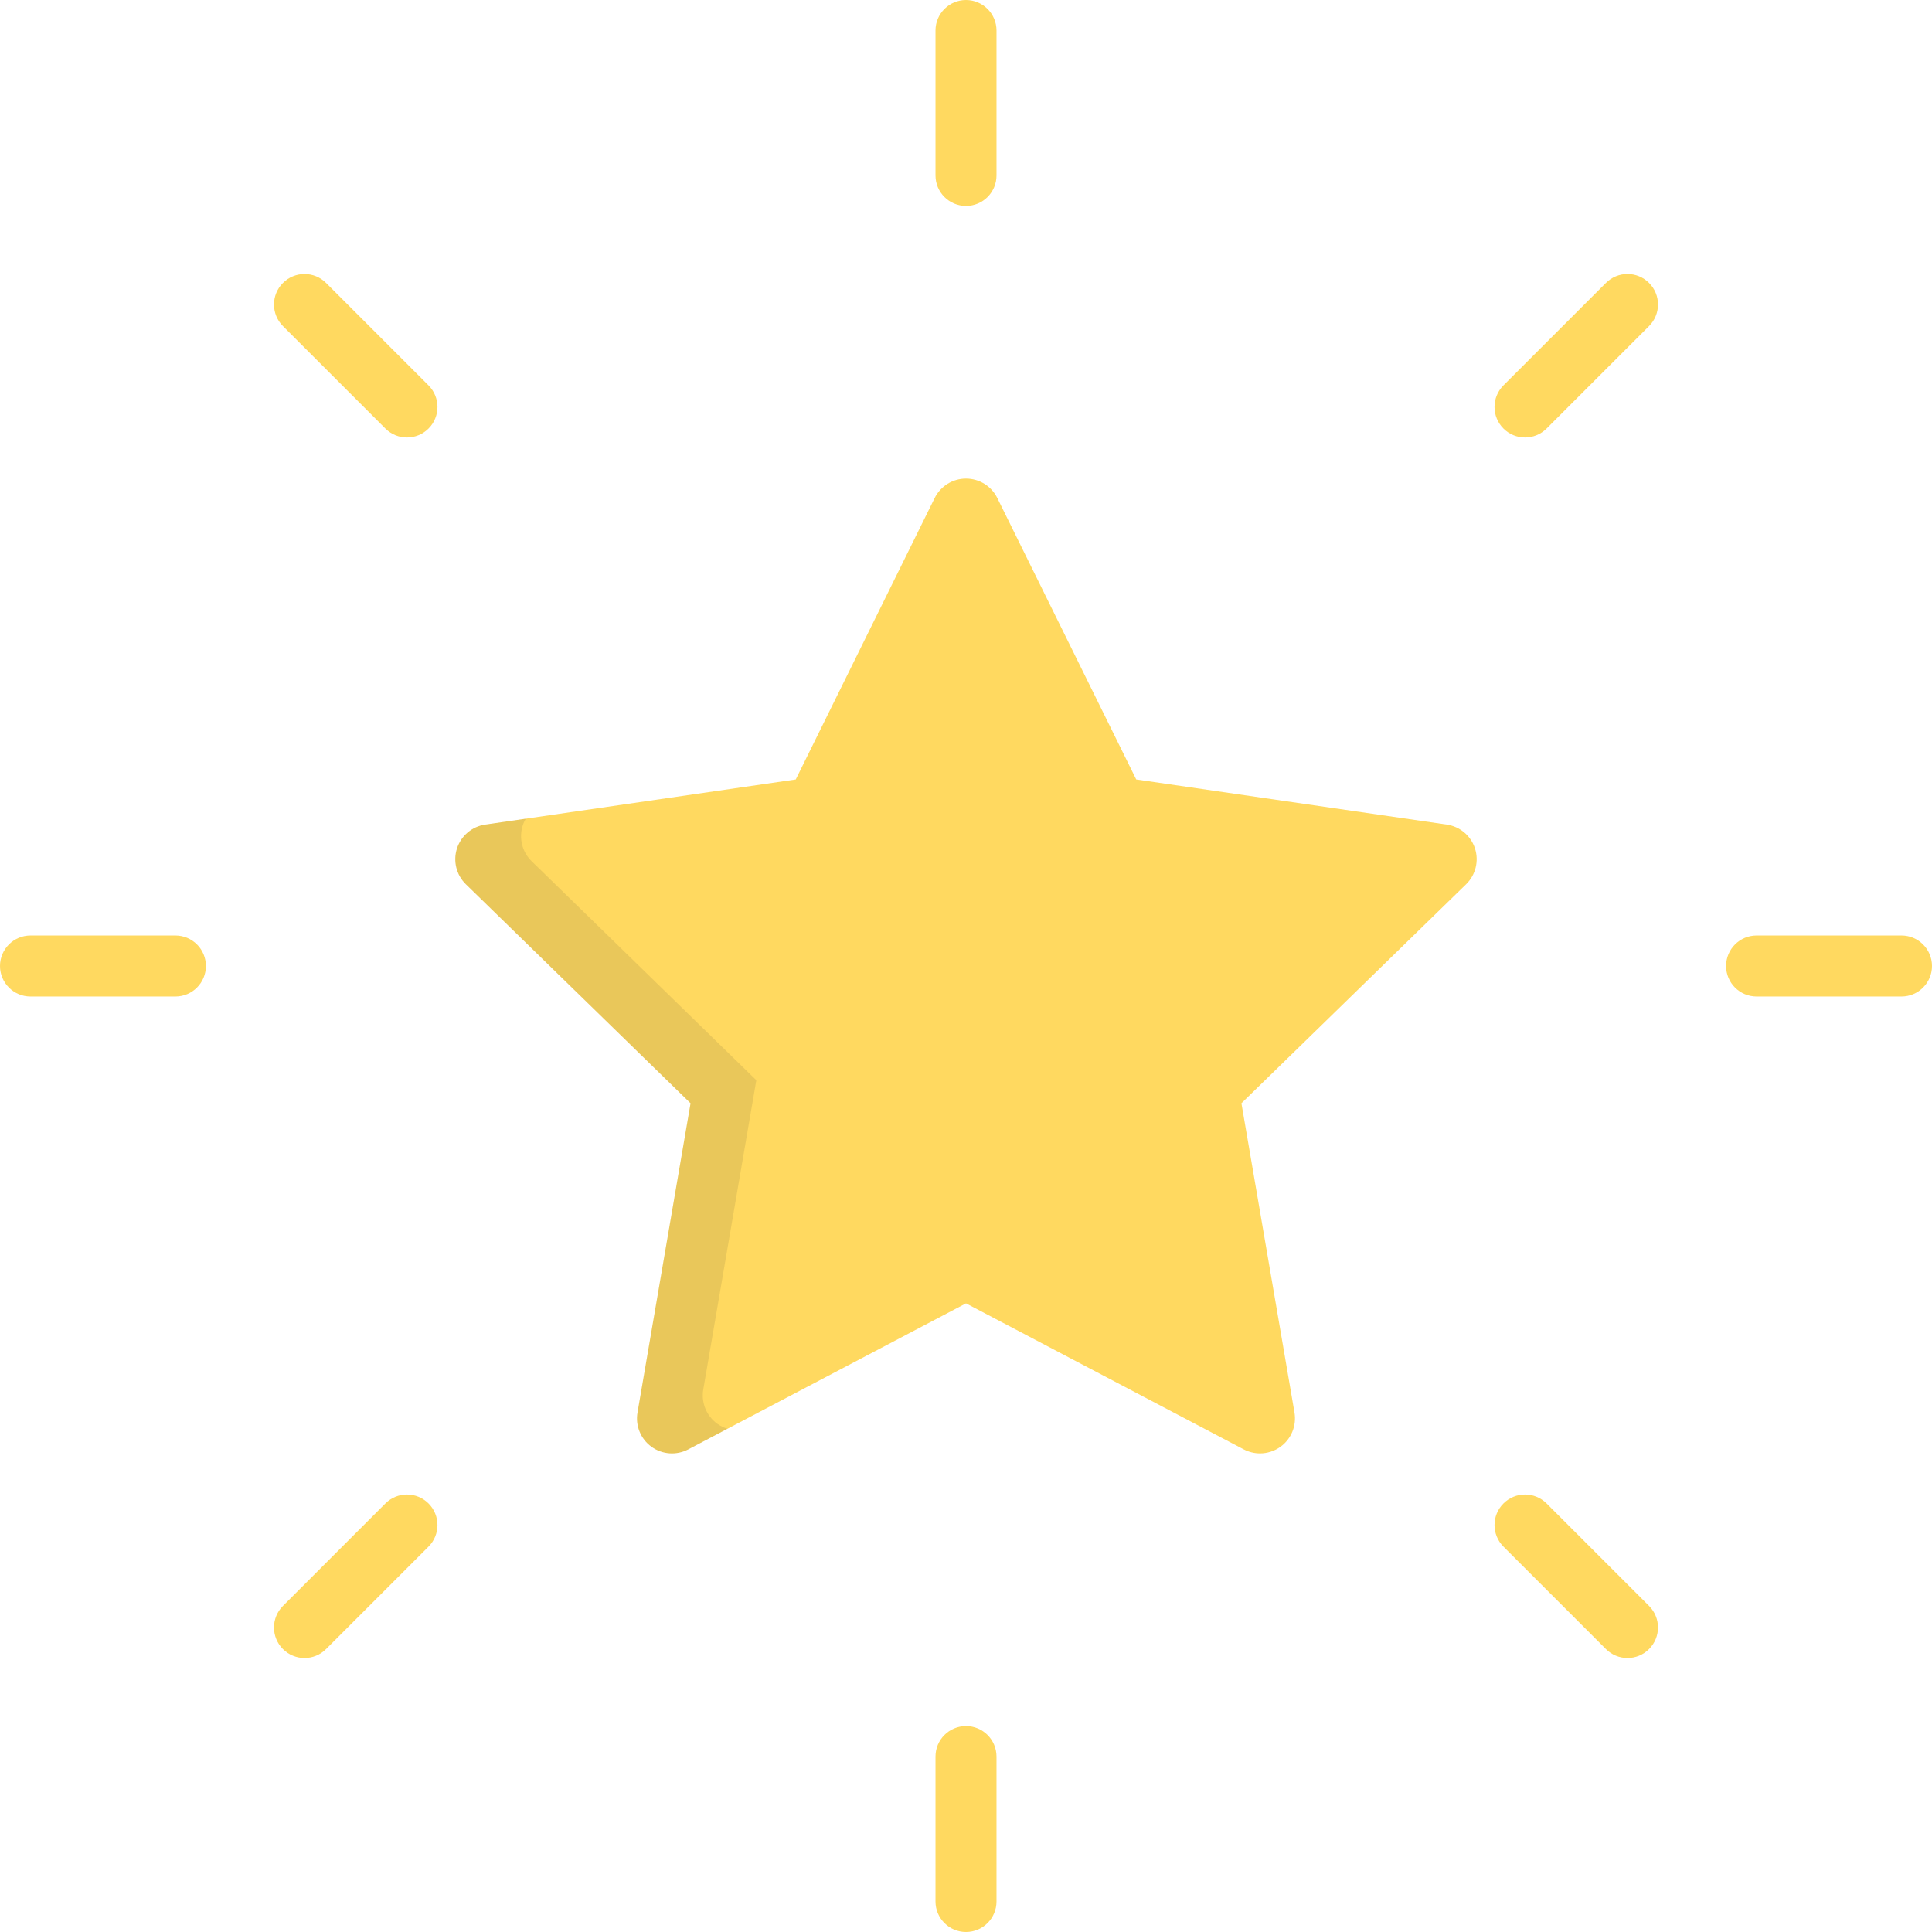
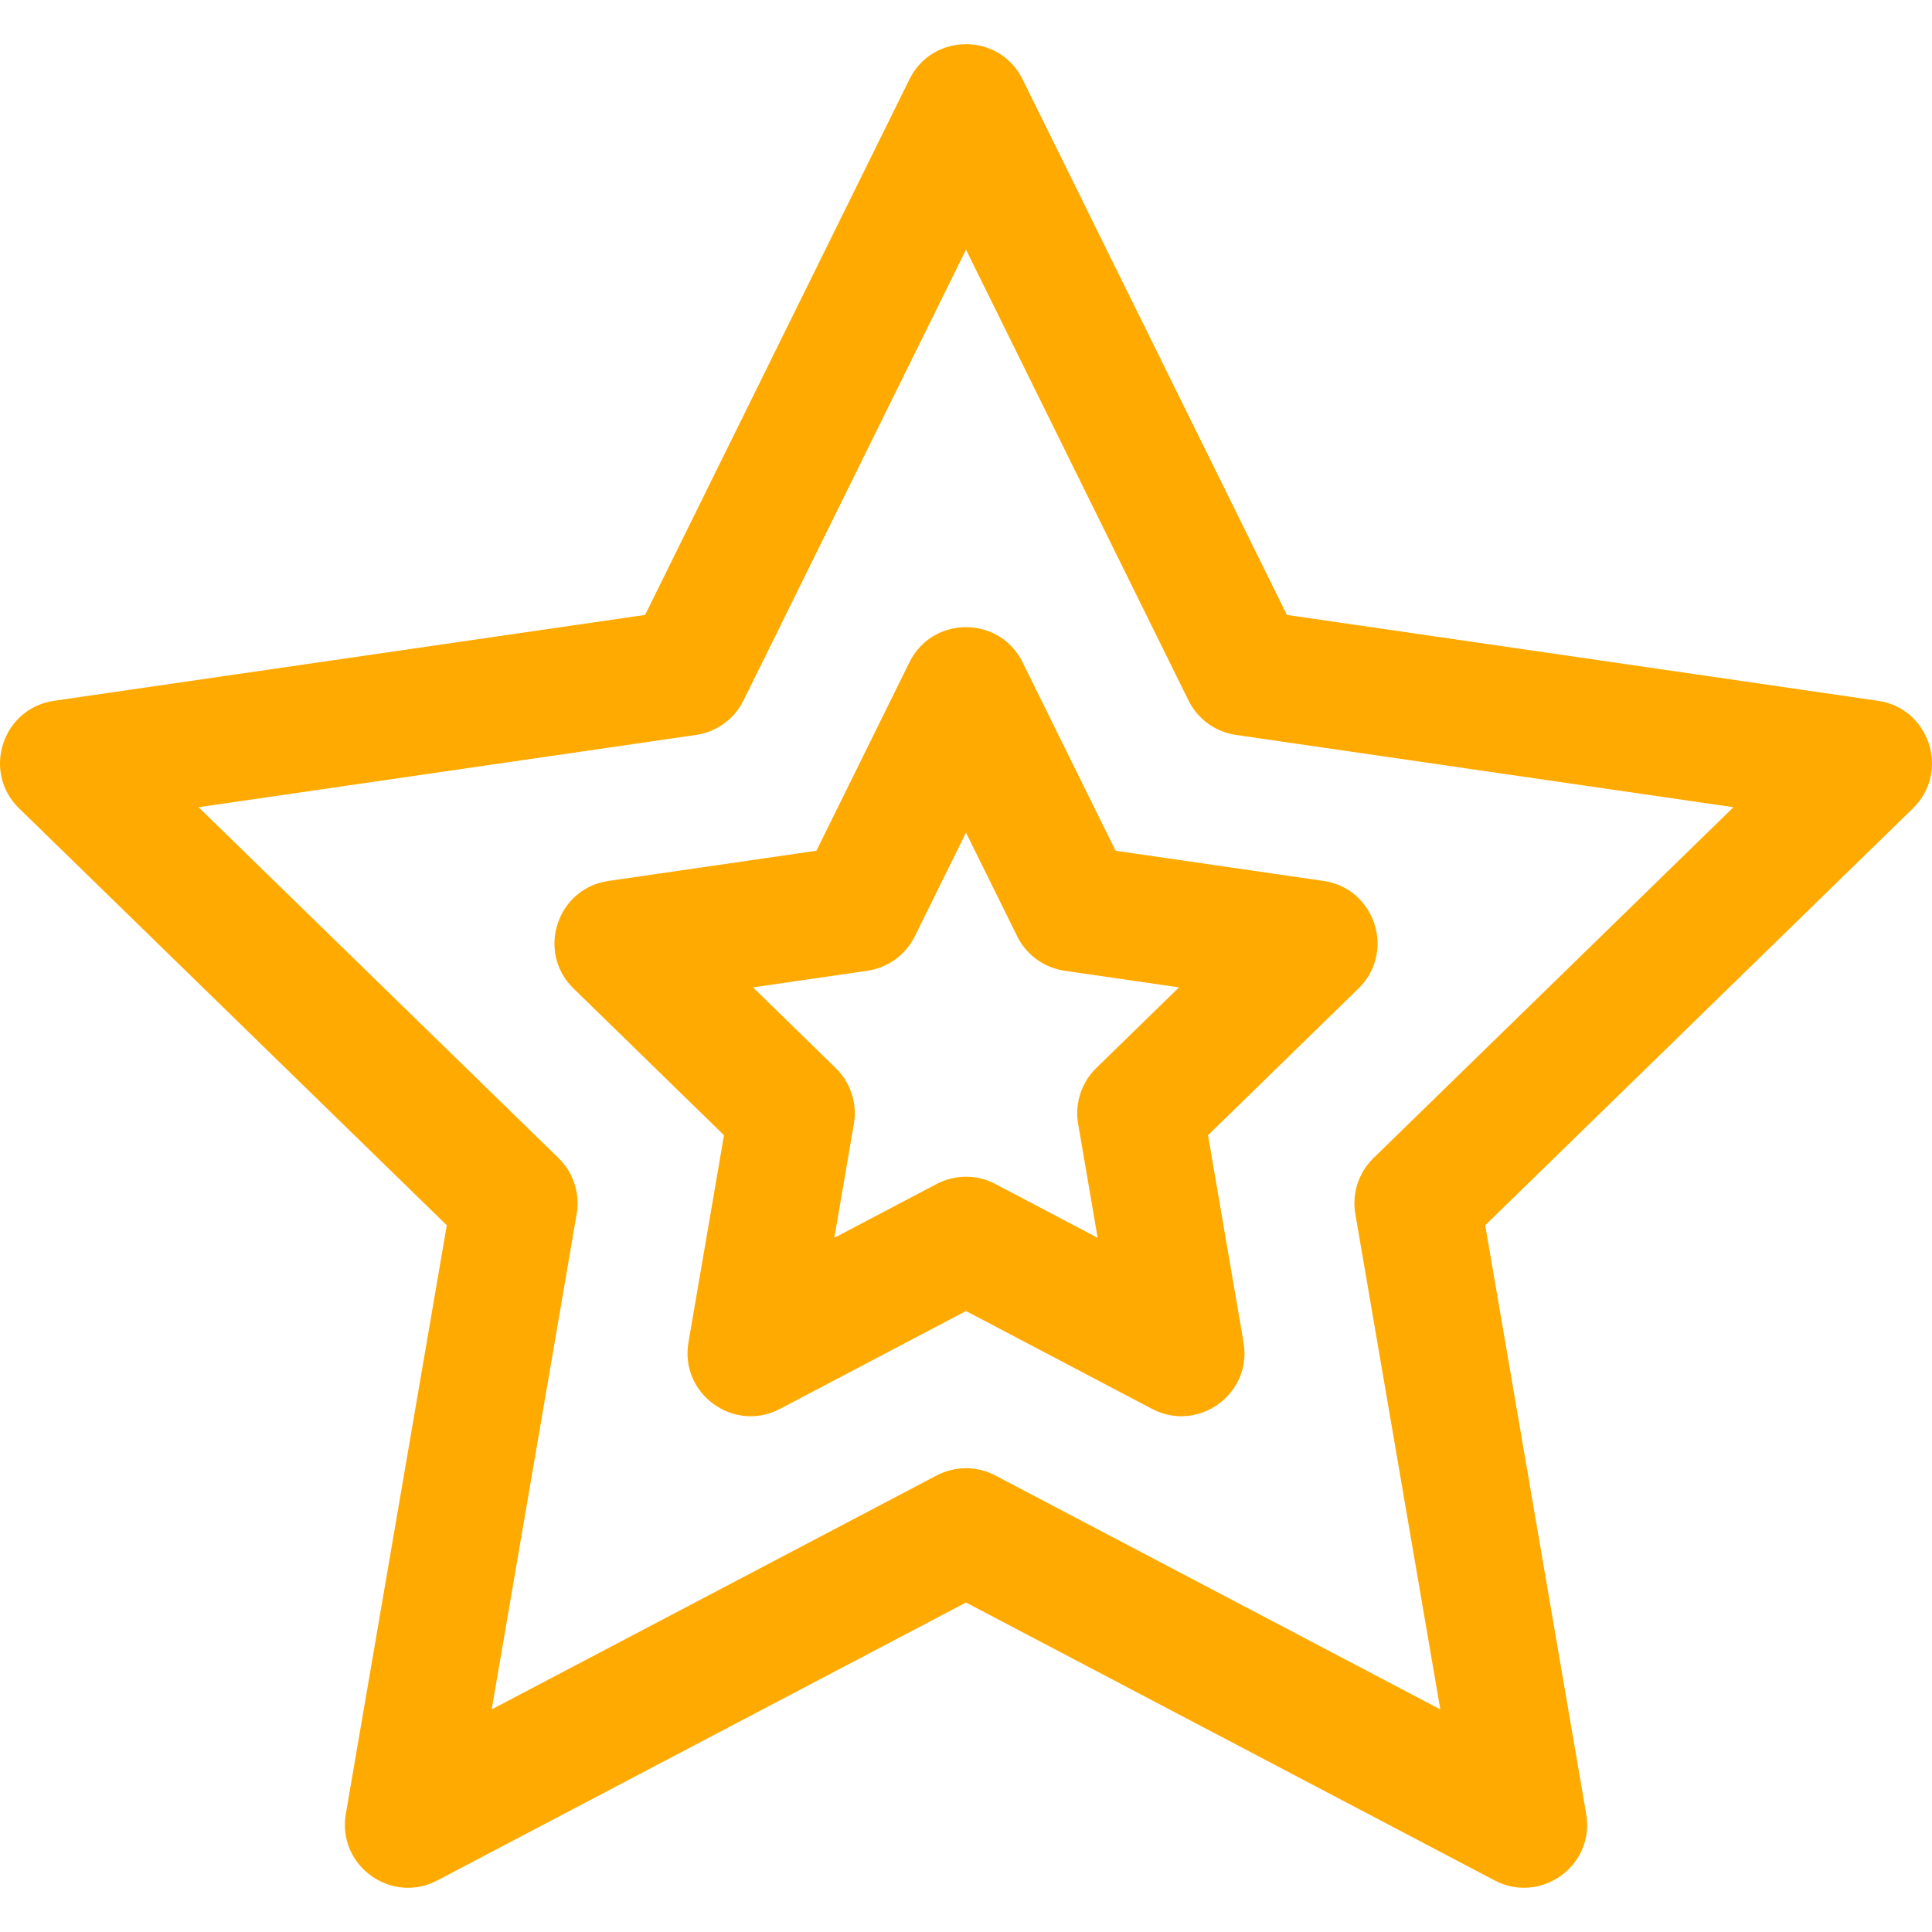
- <svg xmlns="http://www.w3.org/2000/svg" height="800px" width="800px" version="1.1" id="Layer_1" viewBox="0 0 512 512" xml:space="preserve">
-   <path style="fill:#FFD960;" d="M390.884,224.832c-1.089-3.355-3.99-5.801-7.482-6.309l-82.291-11.958l-36.804-74.567  c-1.559-3.166-4.782-5.169-8.308-5.169c-3.528,0-6.752,2.003-8.312,5.169l-36.803,74.567l-82.291,11.958  c-3.488,0.507-6.392,2.952-7.483,6.309c-1.089,3.352-0.179,7.036,2.347,9.501l59.548,58.041l-14.058,81.959  c-0.598,3.476,0.831,6.99,3.685,9.065c2.853,2.074,6.64,2.348,9.761,0.705L256,345.407l73.6,38.695  c1.357,0.712,2.839,1.064,4.314,1.064c1.921,0,3.836-0.596,5.45-1.769c2.852-2.074,4.281-5.589,3.687-9.065l-5.277-30.767  l-4.339-25.296l-4.442-25.895l59.546-58.041C391.066,231.868,391.975,228.184,390.884,224.832z" />
-   <g style="opacity:0.1;">
-     <path style="fill:#231F20;" d="M190.06,377.29c-2.853-2.074-4.284-5.589-3.685-9.065l14.058-81.959l-59.548-58.041   c-2.526-2.465-3.434-6.148-2.347-9.501c0.204-0.626,0.488-1.207,0.811-1.763l-10.753,1.563c-3.488,0.507-6.392,2.952-7.483,6.309   c-1.089,3.352-0.179,7.036,2.347,9.501l59.548,58.041l-14.058,81.959c-0.598,3.476,0.831,6.99,3.685,9.065   c2.853,2.074,6.64,2.348,9.761,0.705l10.402-5.468C191.833,378.339,190.903,377.903,190.06,377.29z" />
+ <svg xmlns="http://www.w3.org/2000/svg" fill="#ffaa00" height="800px" width="800px" version="1.1" id="Layer_1" viewBox="0 0 512 512" xml:space="preserve">
+   <g>
+     <g>
+       <path d="M497.691,185.719l-156.65-22.763L270.983,21.007c-6.118-12.396-23.848-12.398-29.966,0l-70.056,141.949l-156.65,22.762    c-13.678,1.988-19.163,18.846-9.26,28.499L118.403,324.71L91.645,480.727c-2.337,13.624,12.007,24.048,24.243,17.614L256,424.681    l140.113,73.66c12.165,6.397,26.594-3.9,24.243-17.614L393.597,324.71L506.95,214.218    C516.846,204.572,511.375,187.707,497.691,185.719z M363.98,306.912c-3.938,3.839-5.734,9.369-4.805,14.789l22.521,131.307    l-117.921-61.994c-4.866-2.559-10.683-2.56-15.55,0l-117.919,61.993l22.521-131.306c0.929-5.42-0.868-10.951-4.805-14.789    l-95.4-92.992l131.84-19.157c5.443-0.791,10.147-4.209,12.58-9.141L256,66.156l58.96,119.466c2.434,4.931,7.139,8.35,12.58,9.141    l131.84,19.157L363.98,306.912z" />
+     </g>
  </g>
  <g>
-     <path style="fill:#FFD960;" d="M46.482,264.084H8.084C3.62,264.084,0,260.465,0,256c0-4.465,3.62-8.084,8.084-8.084h38.398   c4.465,0,8.084,3.62,8.084,8.084C54.566,260.465,50.947,264.084,46.482,264.084z" />
-     <path style="fill:#FFD960;" d="M503.916,264.084h-38.398c-4.465,0-8.084-3.62-8.084-8.084c0-4.465,3.62-8.084,8.084-8.084h38.398   c4.465,0,8.084,3.62,8.084,8.084C512,260.465,508.38,264.084,503.916,264.084z" />
-     <path style="fill:#FFD960;" d="M80.698,439.387c-2.07,0-4.138-0.789-5.717-2.368c-3.157-3.157-3.157-8.276,0.001-11.432   l27.151-27.15c3.157-3.157,8.276-3.157,11.432,0c3.157,3.157,3.157,8.276-0.001,11.432L86.413,437.02   C84.836,438.598,82.766,439.387,80.698,439.387z" />
-     <path style="fill:#FFD960;" d="M404.149,115.932c-2.07,0-4.138-0.789-5.717-2.368c-3.157-3.157-3.157-8.276,0-11.433l27.152-27.15   c3.158-3.158,8.277-3.157,11.433,0c3.157,3.157,3.157,8.276,0,11.432l-27.151,27.15   C408.287,115.143,406.218,115.932,404.149,115.932z" />
-     <path style="fill:#FFD960;" d="M256,511.999c-4.465,0-8.084-3.62-8.084-8.084v-38.397c0-4.465,3.62-8.084,8.084-8.084   c4.465,0,8.084,3.62,8.084,8.084v38.397C264.084,508.379,260.465,511.999,256,511.999z" />
-     <path style="fill:#FFD960;" d="M256,54.567c-4.465,0-8.084-3.62-8.084-8.084V8.085c0-4.465,3.62-8.084,8.084-8.084   c4.465,0,8.084,3.62,8.084,8.084v38.398C264.084,50.948,260.465,54.567,256,54.567z" />
-     <path style="fill:#FFD960;" d="M431.301,439.387c-2.068,0-4.138-0.789-5.717-2.368l-27.152-27.151   c-3.157-3.157-3.157-8.276,0-11.432c3.158-3.157,8.276-3.157,11.433,0l27.151,27.15c3.157,3.157,3.157,8.276,0,11.432   C435.439,438.598,433.37,439.387,431.301,439.387z" />
-     <path style="fill:#FFD960;" d="M107.85,115.934c-2.07,0-4.138-0.789-5.717-2.368L74.982,86.415   c-3.157-3.157-3.157-8.276,0.001-11.432c3.157-3.157,8.275-3.157,11.432,0l27.151,27.152c3.157,3.157,3.157,8.276-0.001,11.433   C111.988,115.145,109.918,115.934,107.85,115.934z" />
+     <g>
+       <path d="M350.752,233.456l-55.116-8.001l-24.654-49.956c-6.116-12.393-23.846-12.401-29.966,0l-24.652,49.956l-55.116,8.001    c-13.677,1.984-19.165,18.844-9.264,28.498l39.88,38.886l-9.416,54.921c-2.336,13.622,12.006,24.05,24.247,17.611L256,347.436    l49.306,25.936c12.165,6.399,26.598-3.896,24.246-17.611l-9.416-54.921l39.88-38.886    C369.911,252.306,364.438,235.443,350.752,233.456z M290.52,283.046c-3.937,3.839-5.732,9.368-4.804,14.786l5.177,30.202    l-27.116-14.264c-2.435-1.281-5.106-1.922-7.778-1.922c-2.672,0-5.343,0.641-7.778,1.922l-27.115,14.264l5.177-30.201    c0.929-5.419-0.867-10.949-4.804-14.786l-21.93-21.383l30.309-4.401c5.444-0.79,10.149-4.208,12.583-9.141L256,220.648    l13.558,27.474c2.434,4.932,7.14,8.351,12.583,9.141l30.308,4.4L290.52,283.046z" />
+     </g>
  </g>
</svg>
